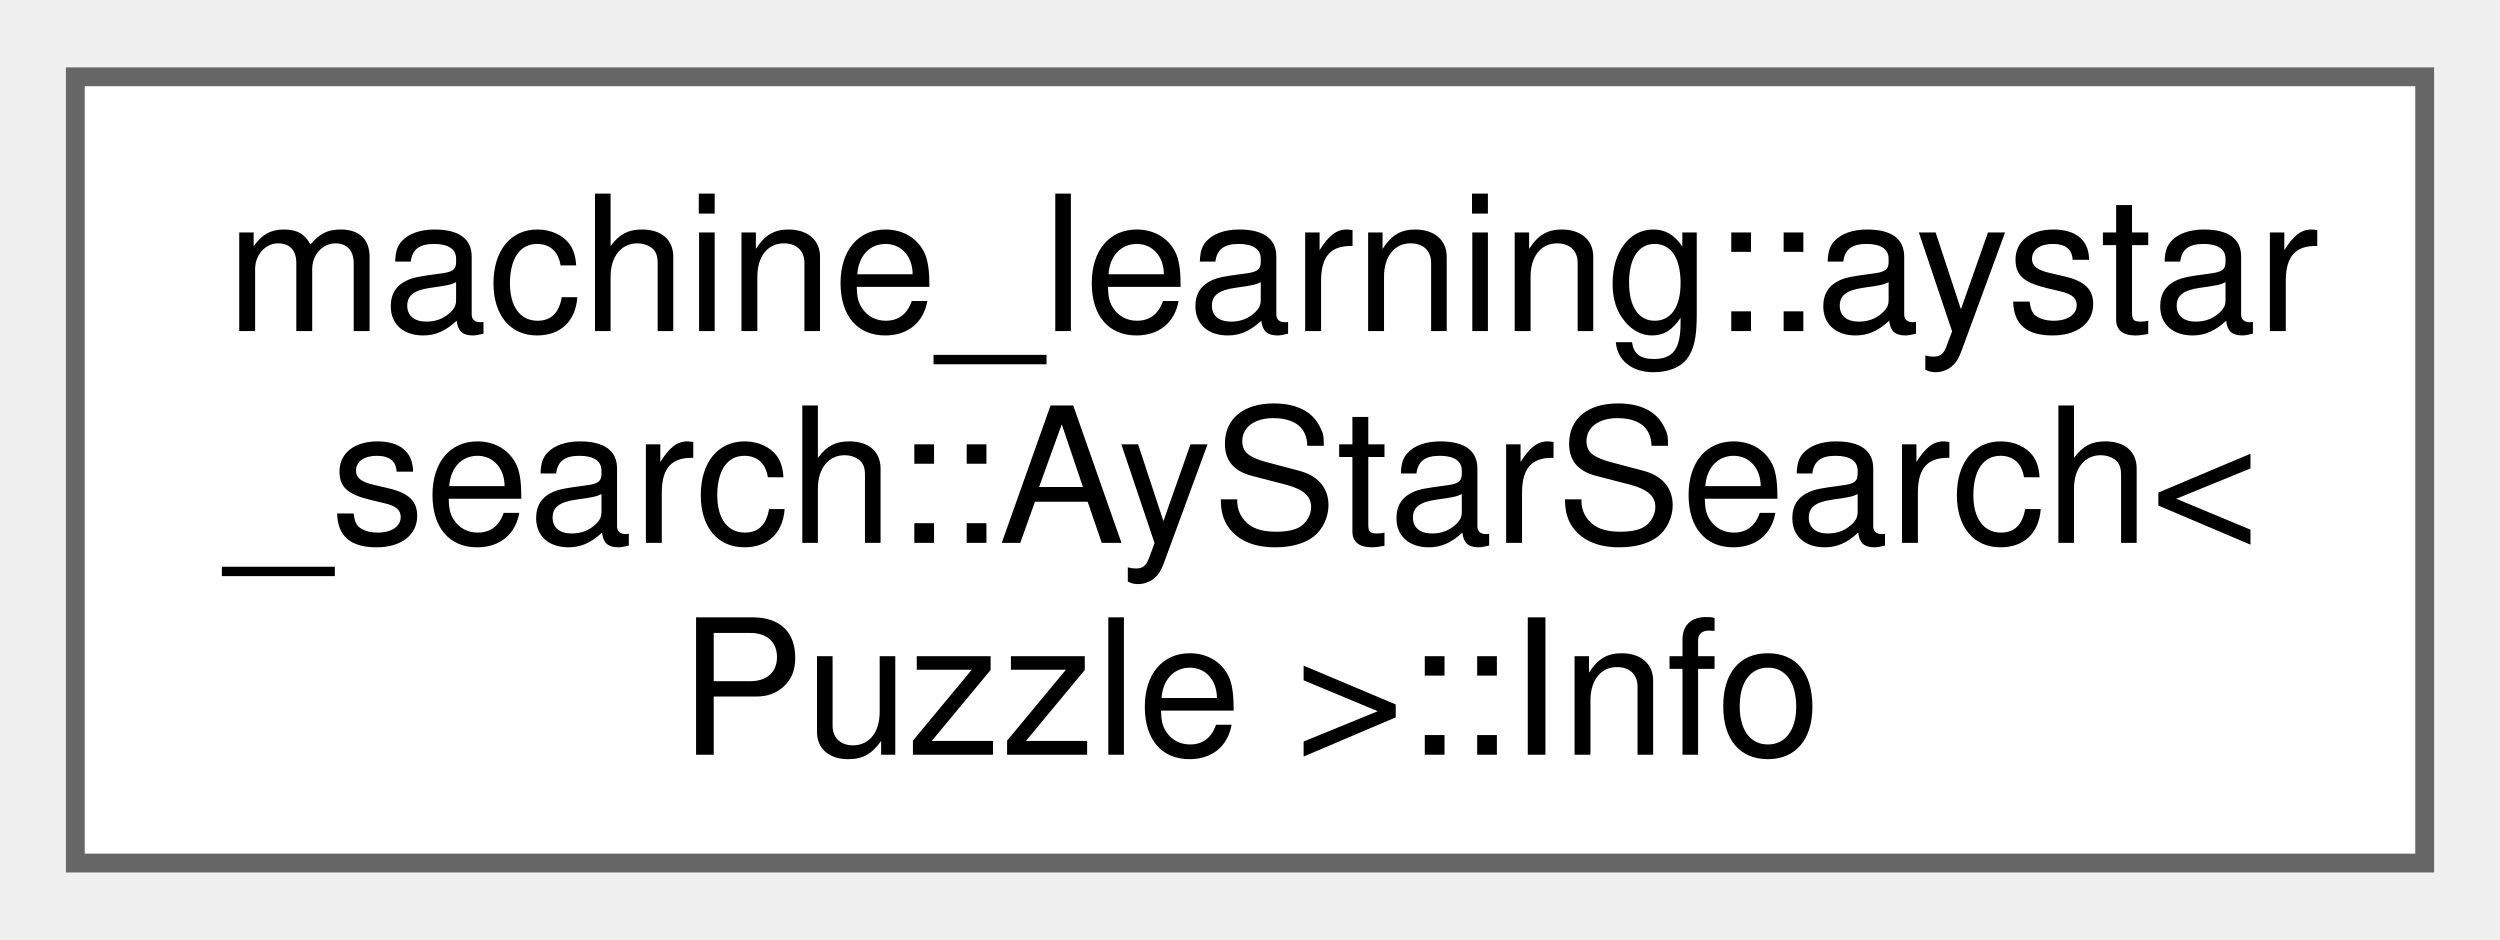
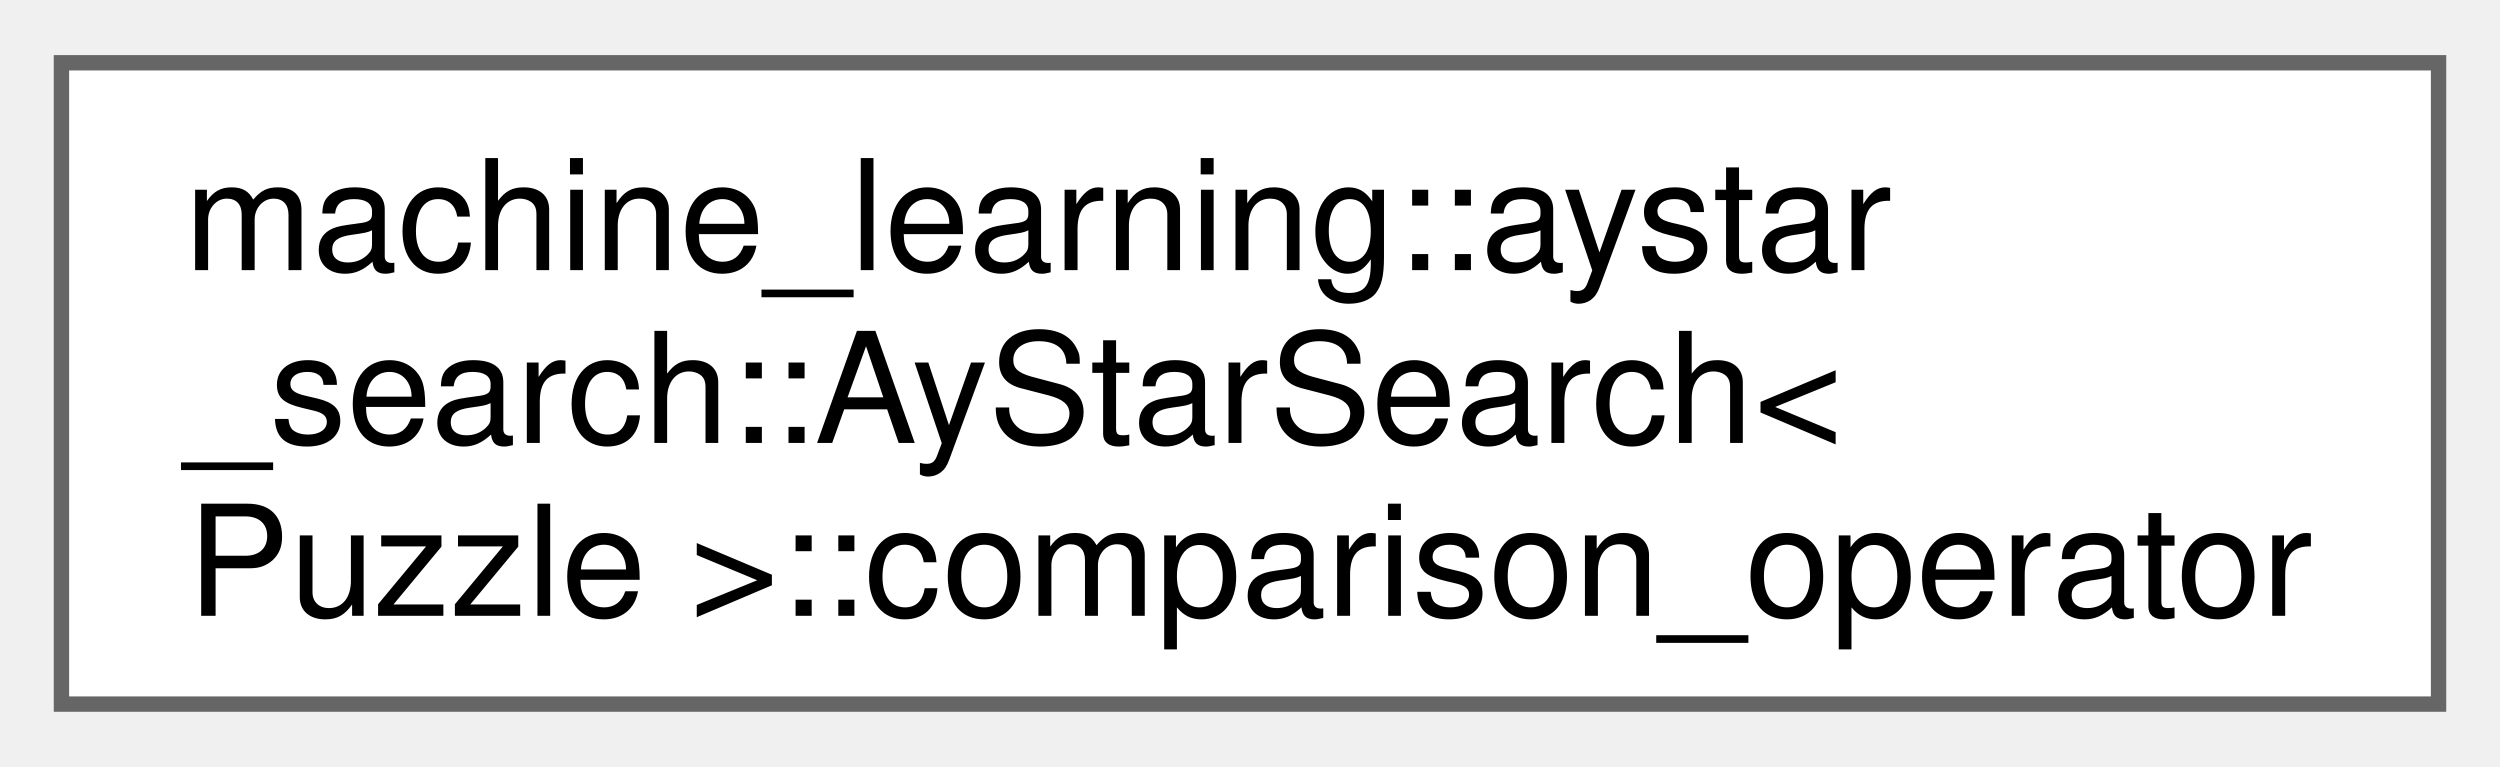
- <svg xmlns="http://www.w3.org/2000/svg" xmlns:xlink="http://www.w3.org/1999/xlink" width="133pt" height="50pt" viewBox="0.00 0.00 132.75 49.75">
+ <svg xmlns="http://www.w3.org/2000/svg" xmlns:xlink="http://www.w3.org/1999/xlink" width="163pt" height="50pt" viewBox="0.00 0.00 162.75 49.75">
  <g id="graph0" class="graph" transform="scale(1 1) rotate(0) translate(4 45.75)">
    <g id="Node000000" class="node">
      <g id="a_Node000000">
-         <a xlink:href="da/d70/structmachine__learning_1_1aystar__search_1_1_ay_star_search_1_1_info.html" target="_top" xlink:title="Struct that handles all the information related to the current state.">
-           <polygon fill="white" stroke="#666666" points="124.75,-41.75 0,-41.75 0,0 124.75,0 124.75,-41.75" />
+         <a xlink:href="d3/d2a/structmachine__learning_1_1aystar__search_1_1_ay_star_search_1_1comparison__operator.html" target="_top" xlink:title="Custom comparator for open_list.">
+           <polygon fill="white" stroke="#666666" points="154.75,-41.75 0,-41.75 0,0 154.75,0 154.75,-41.75" />
          <text text-anchor="start" x="8" y="-28.25" font-family="Helvetica,sans-Serif" font-size="10.00">machine_learning::aystar</text>
          <text text-anchor="start" x="8" y="-17" font-family="Helvetica,sans-Serif" font-size="10.00">_search::AyStarSearch&lt;</text>
-           <text text-anchor="middle" x="62.38" y="-5.75" font-family="Helvetica,sans-Serif" font-size="10.00"> Puzzle &gt;::Info</text>
+           <text text-anchor="middle" x="77.38" y="-5.75" font-family="Helvetica,sans-Serif" font-size="10.00"> Puzzle &gt;::comparison_operator</text>
        </a>
      </g>
    </g>
  </g>
</svg>
